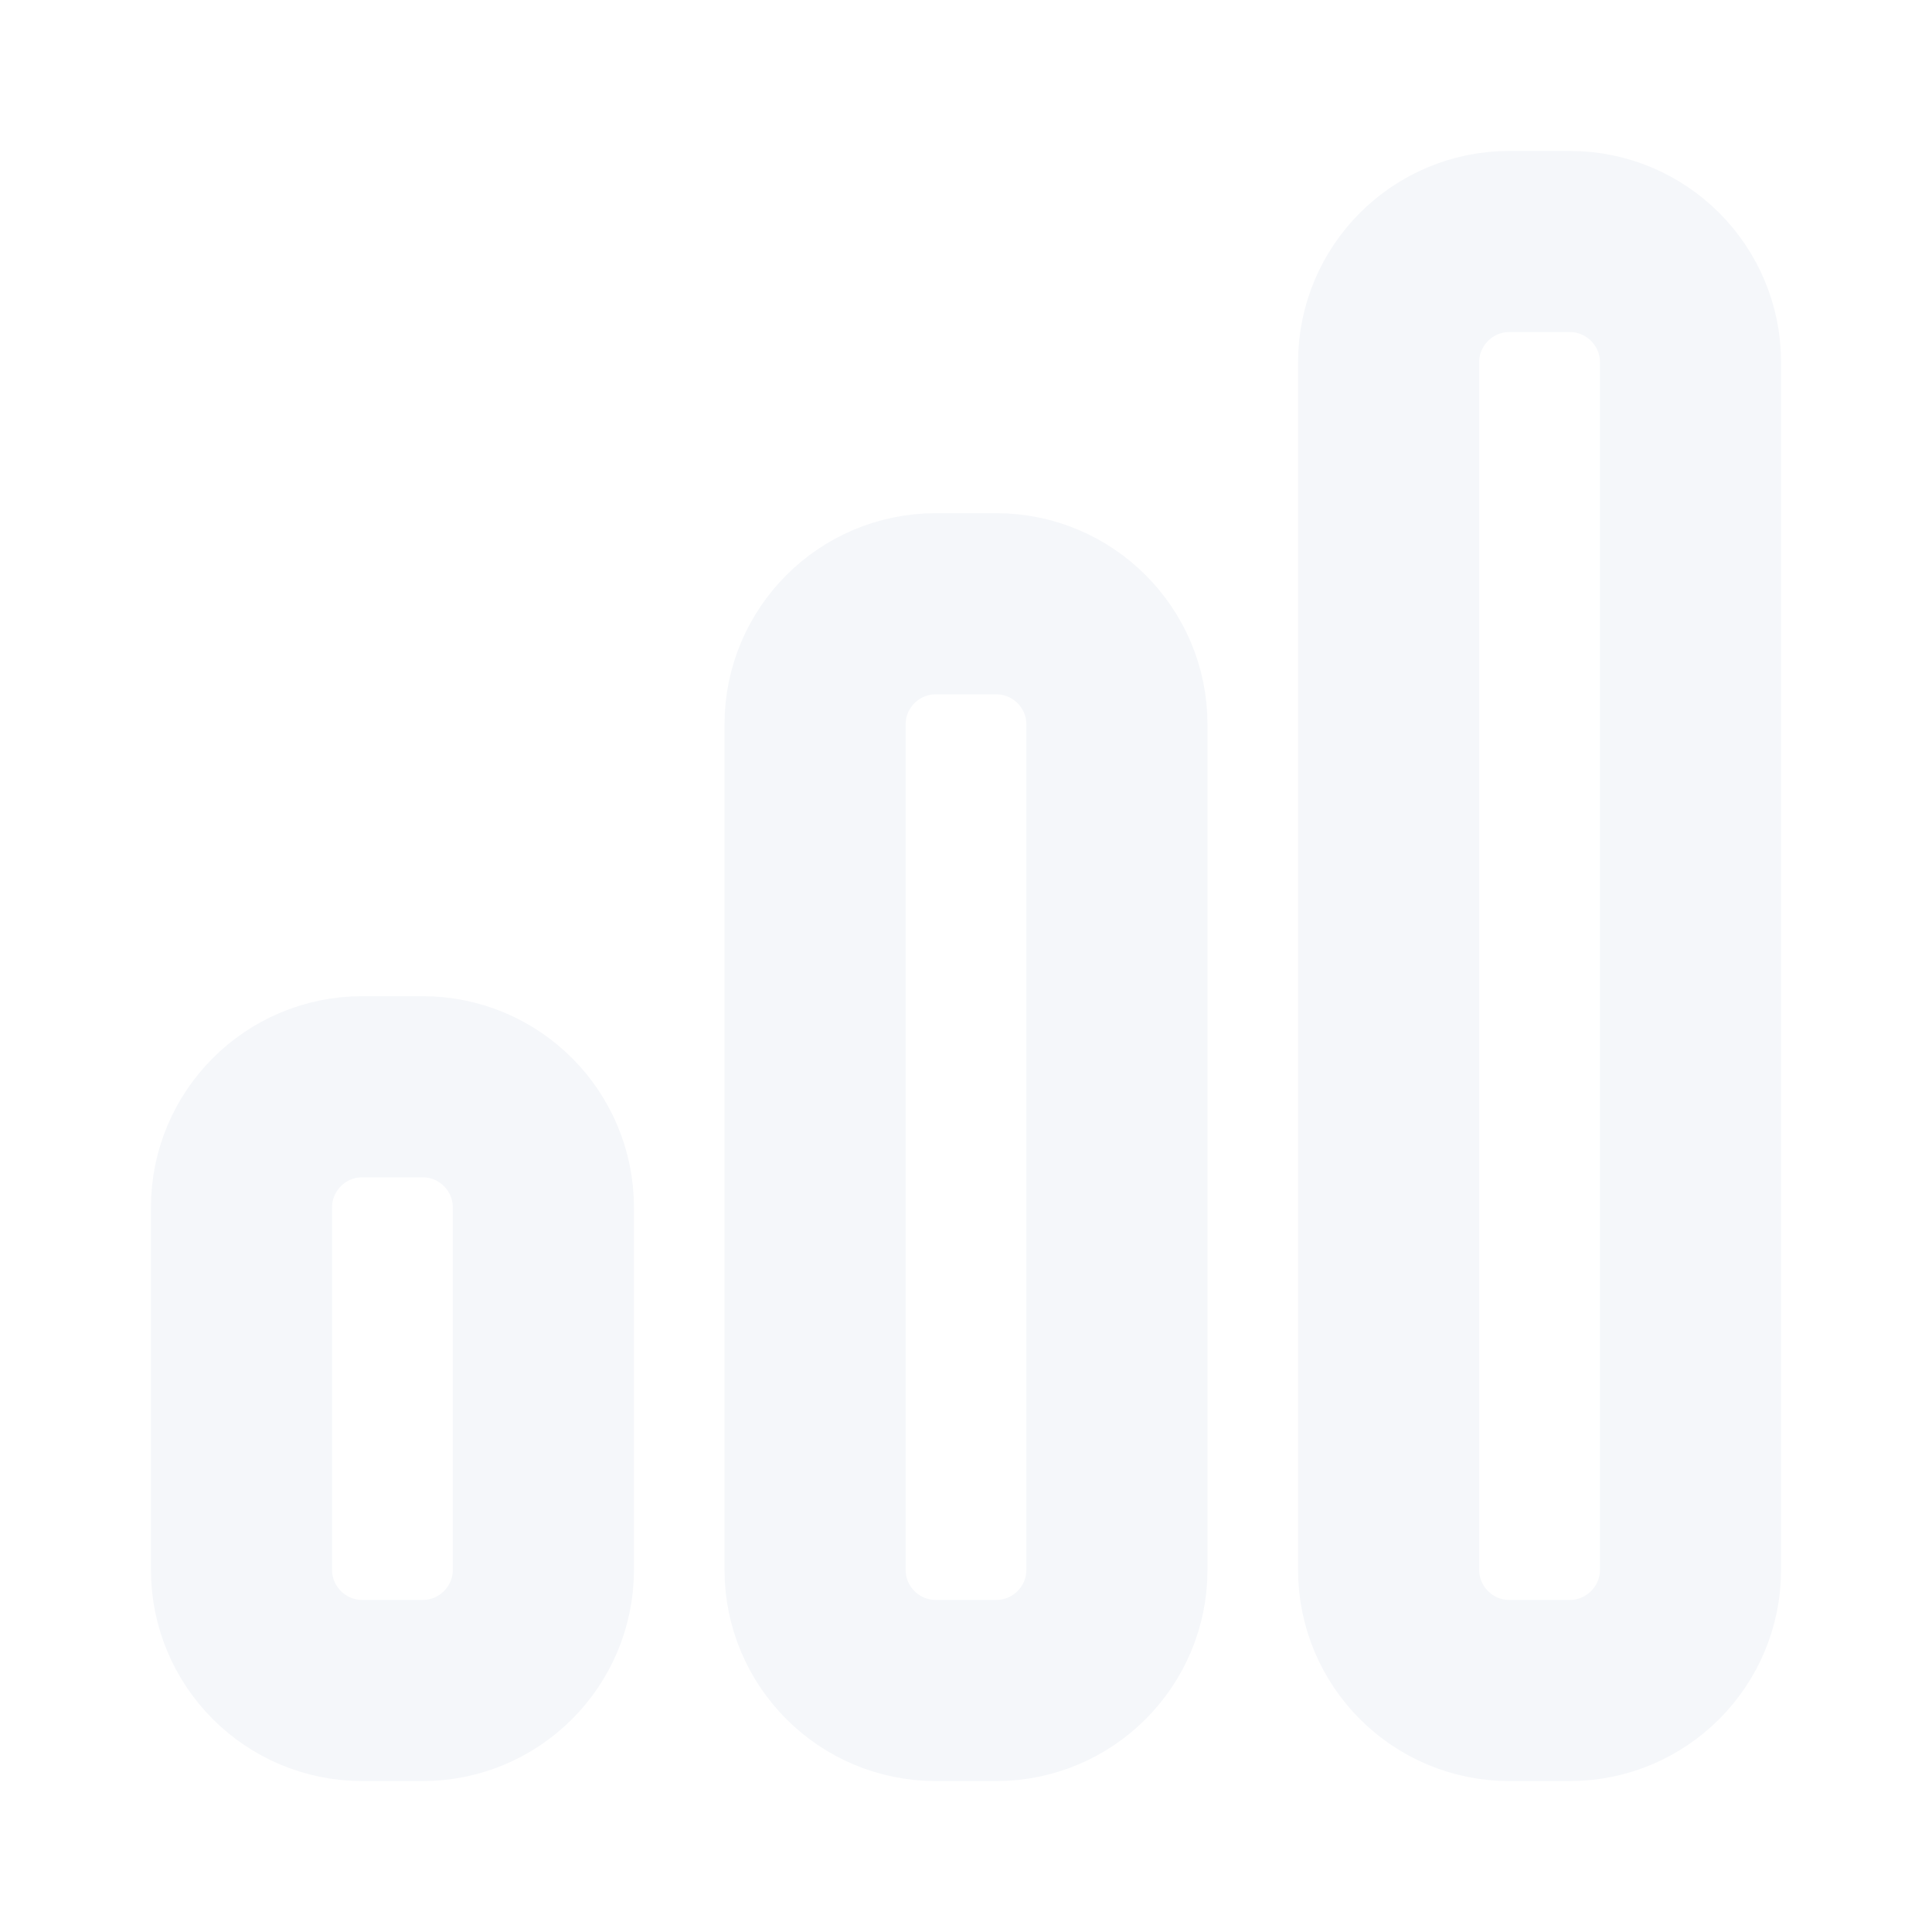
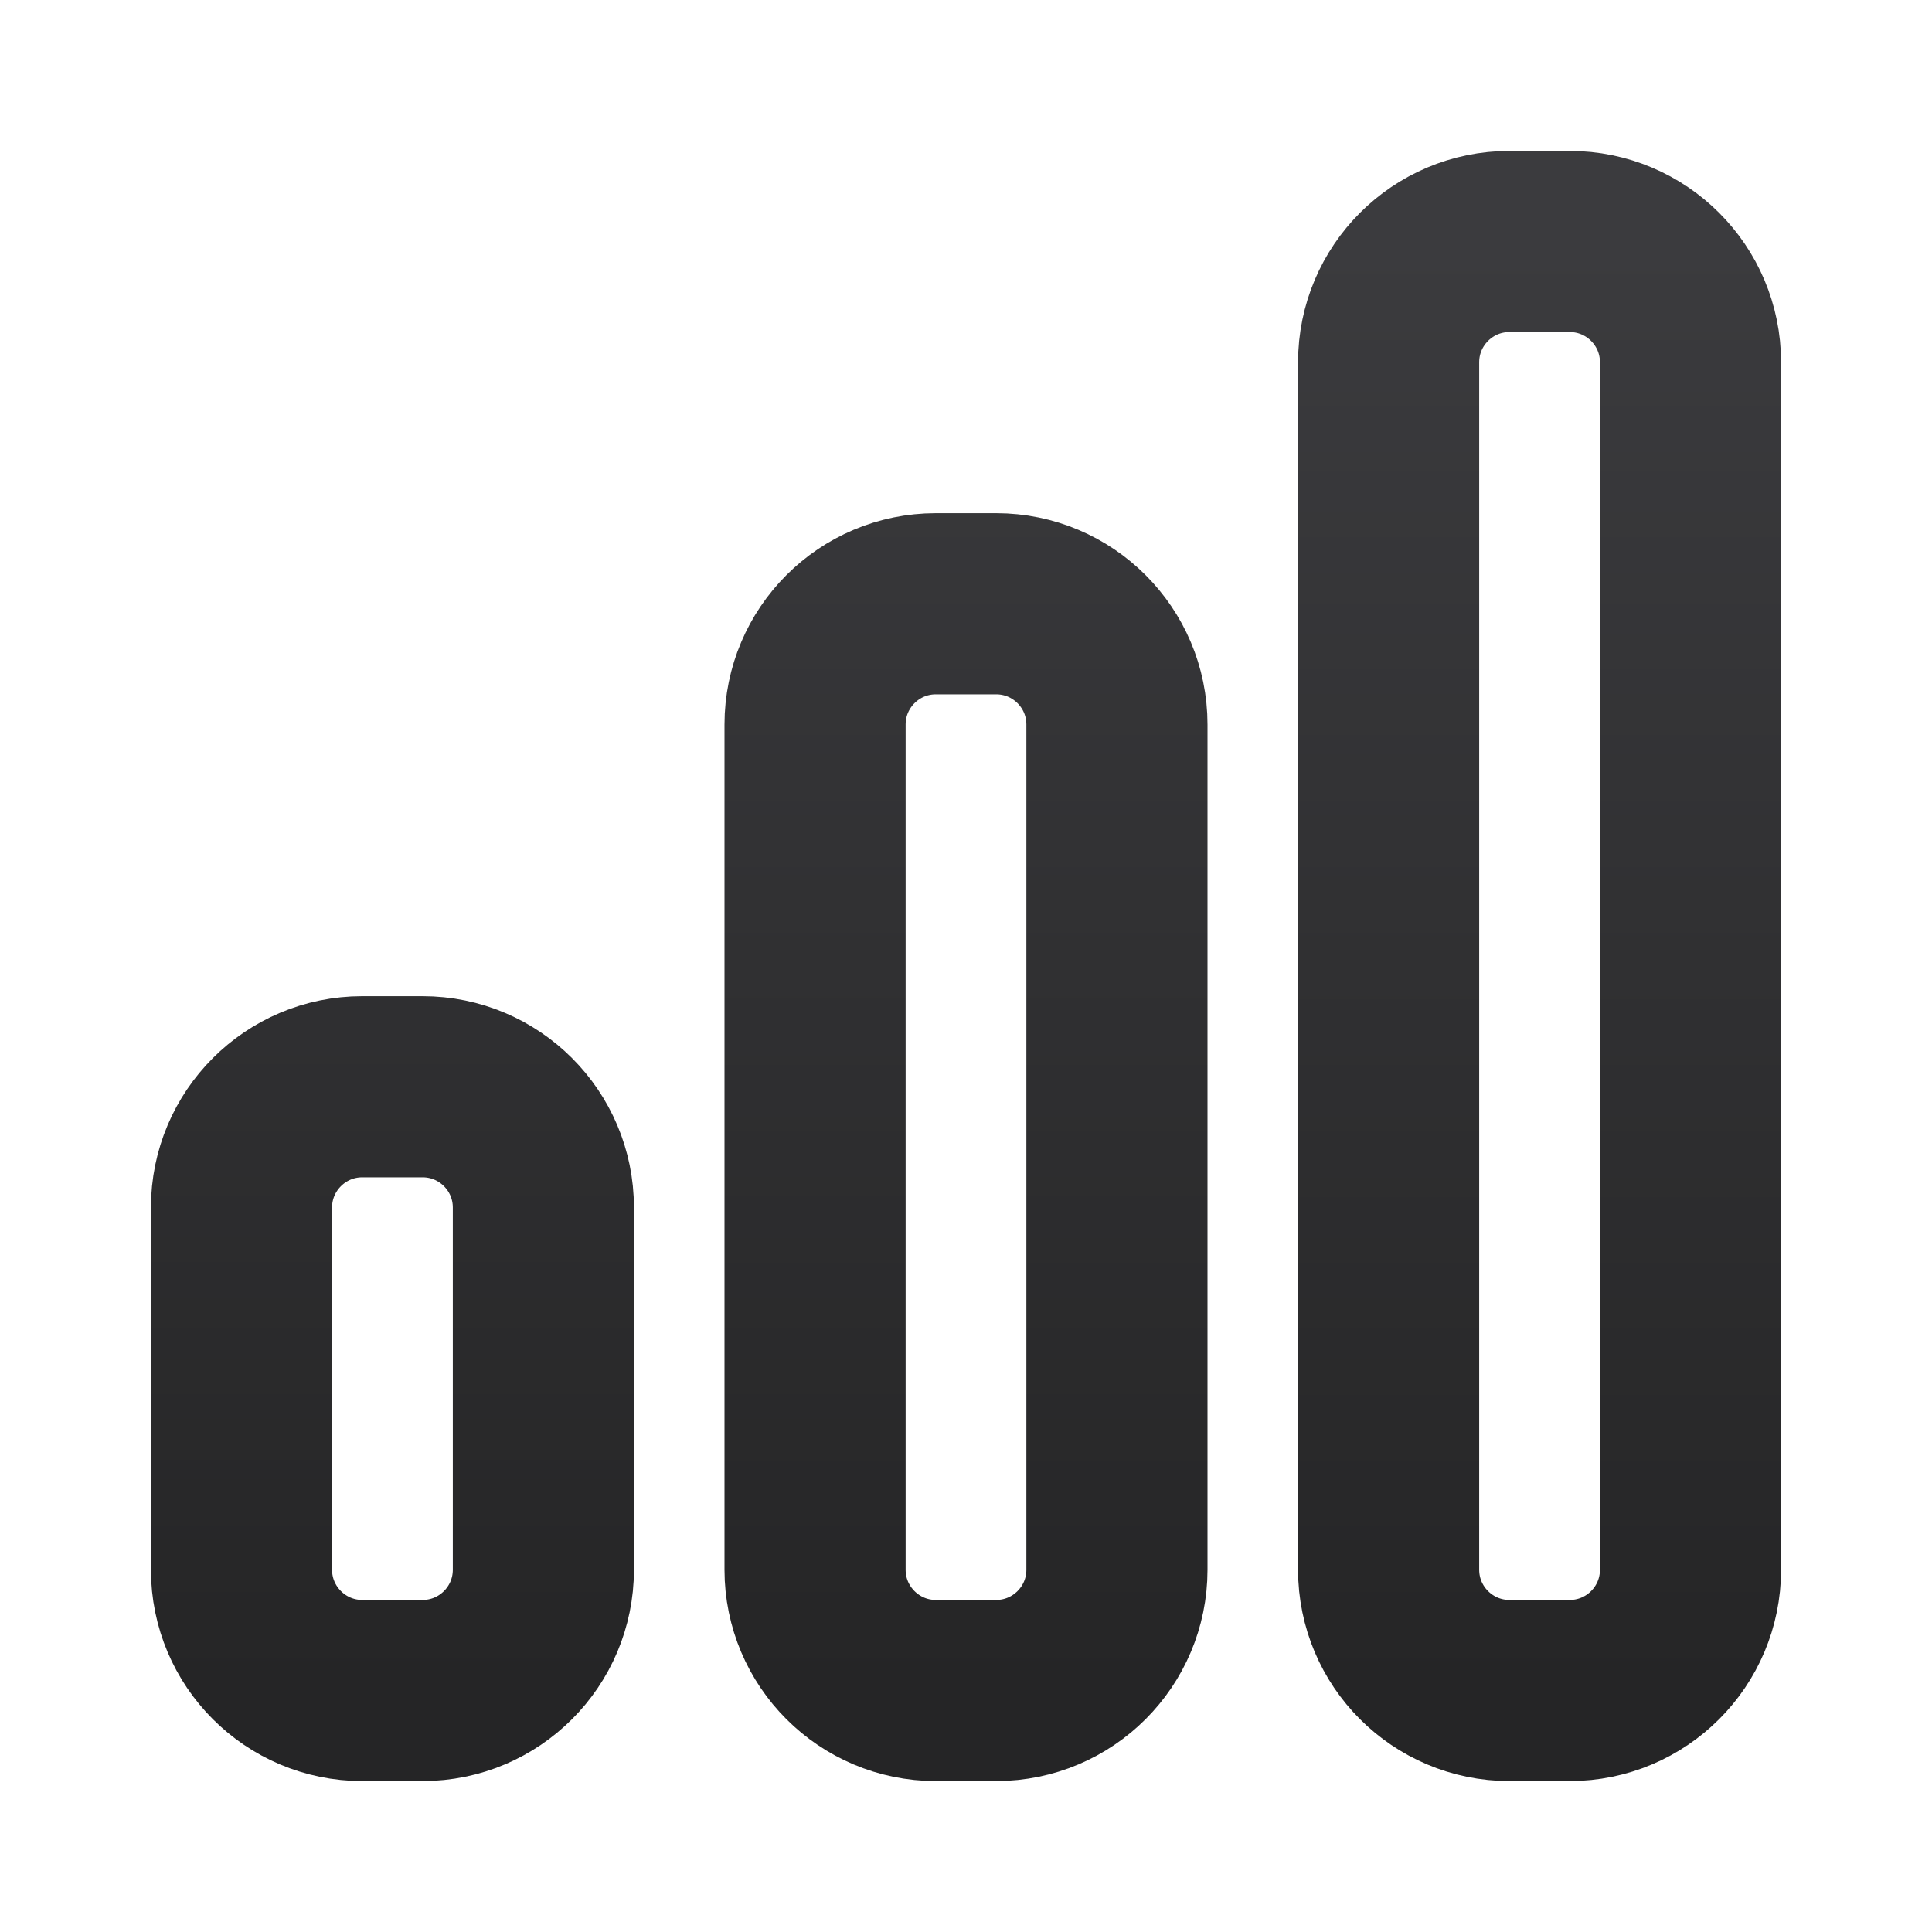
<svg xmlns="http://www.w3.org/2000/svg" preserveAspectRatio="none" overflow="visible" style="display: block;" width="16" height="16" viewBox="0 0 16 16" fill="none">
  <g id="Bars icon">
-     <path id="Vector" d="M3.5 9H3C2.448 9 2 9.448 2 10V13C2 13.552 2.448 14 3 14H3.5C4.052 14 4.5 13.552 4.5 13V10C4.5 9.448 4.052 9 3.5 9Z" stroke="#F5F7FA" stroke-width="1.5" />
-     <path id="Vector_2" d="M8.25 5H7.75C7.198 5 6.75 5.448 6.75 6V13C6.75 13.552 7.198 14 7.75 14H8.25C8.802 14 9.25 13.552 9.25 13V6C9.25 5.448 8.802 5 8.25 5Z" stroke="#F5F7FA" stroke-width="1.5" />
-     <path id="Vector_3" d="M13 2H12.5C11.948 2 11.5 2.448 11.5 3V13C11.5 13.552 11.948 14 12.5 14H13C13.552 14 14 13.552 14 13V3C14 2.448 13.552 2 13 2Z" stroke="#F5F7FA" stroke-width="1.5" />
+     <path id="Vector" d="M3.5 9H3C2.448 9 2 9.448 2 10V13C2 13.552 2.448 14 3 14H3.5C4.052 14 4.5 13.552 4.5 13V10C4.5 9.448 4.052 9 3.5 9Z" stroke="url(#iconGradient)" stroke-width="1.5" />
+     <path id="Vector_2" d="M8.25 5H7.75C7.198 5 6.75 5.448 6.75 6V13C6.75 13.552 7.198 14 7.75 14H8.25C8.802 14 9.25 13.552 9.25 13V6C9.25 5.448 8.802 5 8.25 5Z" stroke="url(#iconGradient)" stroke-width="1.5" />
+     <path id="Vector_3" d="M13 2H12.5C11.948 2 11.5 2.448 11.5 3V13C11.5 13.552 11.948 14 12.5 14H13C13.552 14 14 13.552 14 13V3C14 2.448 13.552 2 13 2Z" stroke="url(#iconGradient)" stroke-width="1.5" />
  </g>
+   <defs>
+     <linearGradient id="iconGradient" x1="8" y1="2" x2="8" y2="14" gradientUnits="userSpaceOnUse">
+       <stop stop-color="#3B3B3E" />
+       <stop offset="1" stop-color="#252526" />
+     </linearGradient>
+   </defs>
</svg>
